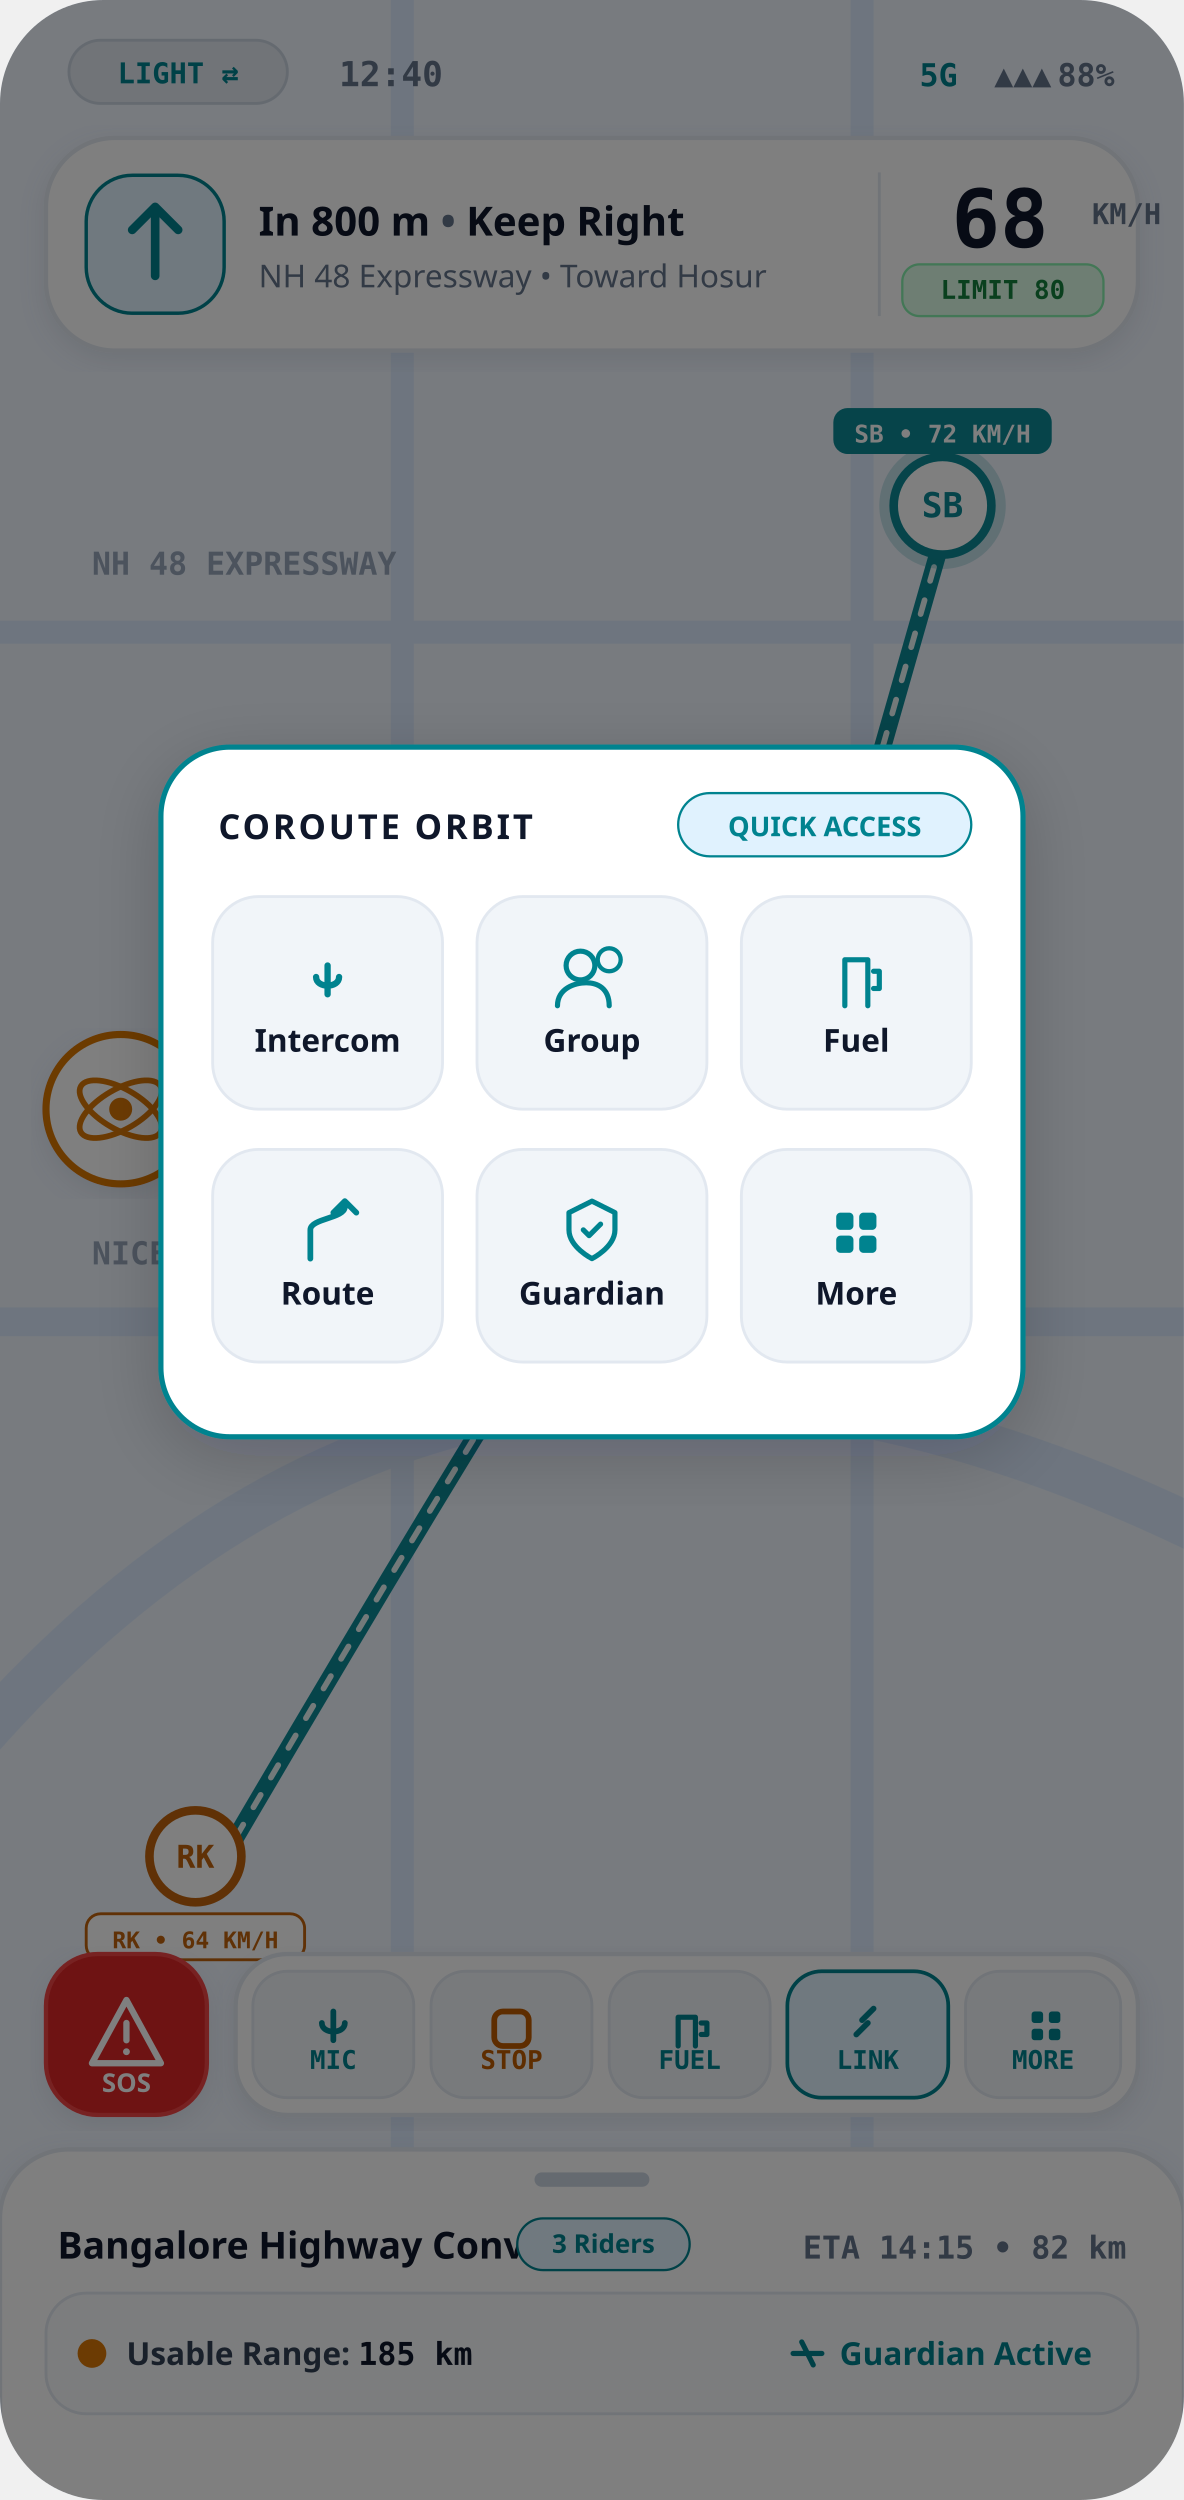
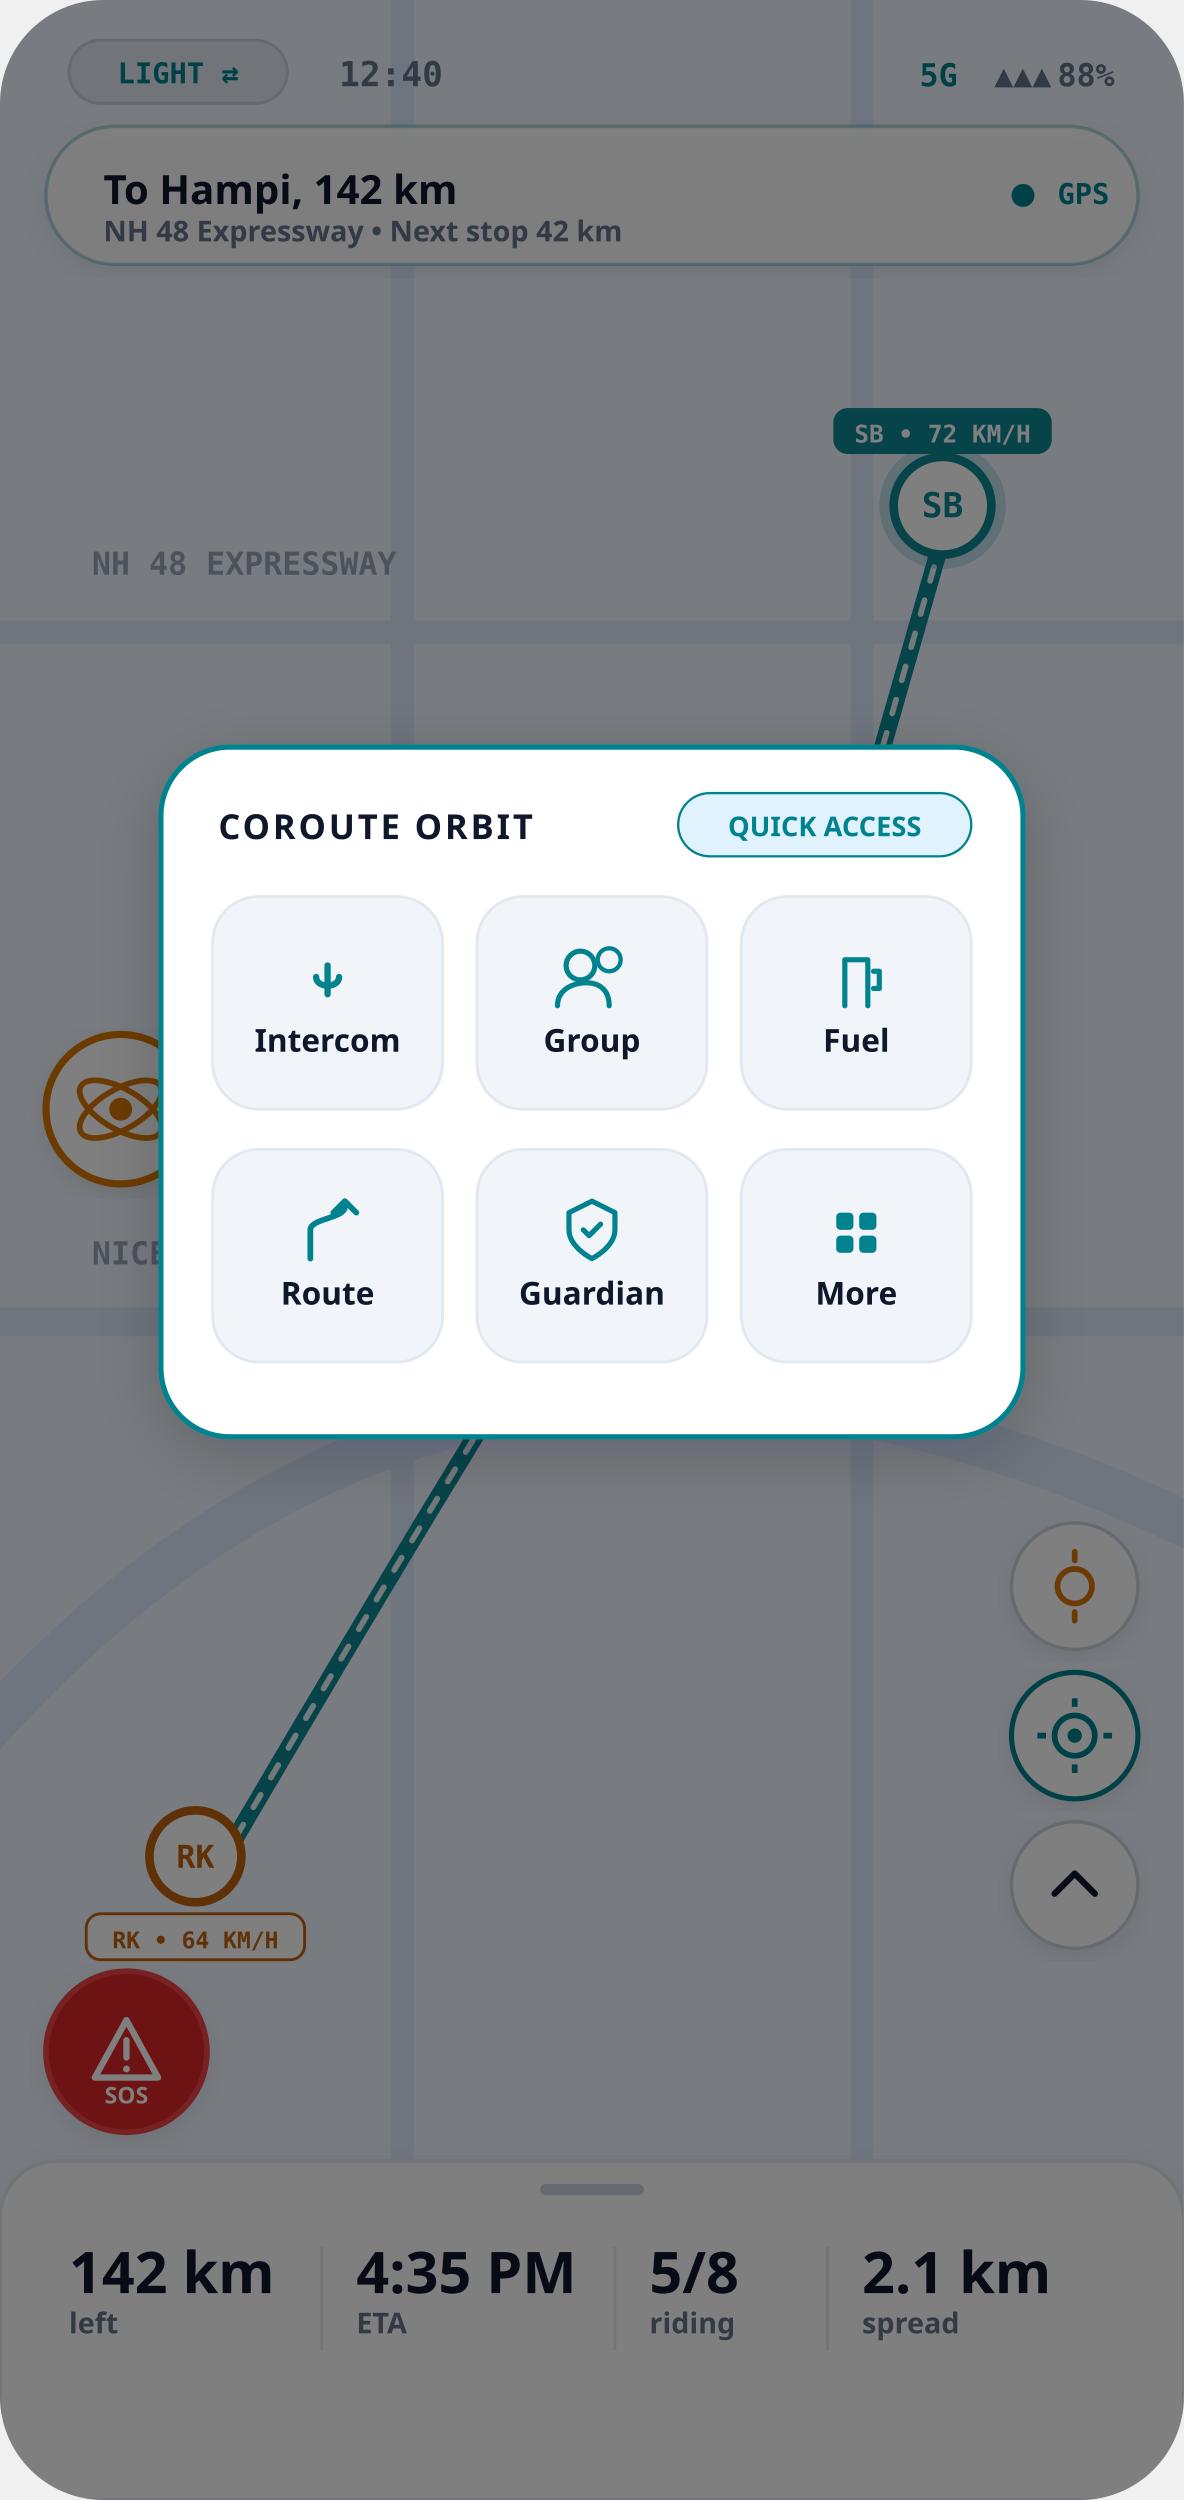
<svg xmlns="http://www.w3.org/2000/svg" width="412" height="870" viewBox="0 0 412 870" fill="none">
  <defs>
    <filter id="shadow-card-light" x="-10%" y="-10%" width="120%" height="120%">
      <feDropShadow dx="0" dy="3" stdDeviation="4" flood-color="#64748B" flood-opacity="0.14" />
    </filter>
    <filter id="shadow-popup-light" x="-10%" y="-10%" width="120%" height="120%">
      <feDropShadow dx="0" dy="6" stdDeviation="12" flood-color="#0F172A" flood-opacity="0.18" />
    </filter>
    <clipPath id="screen-clip">
      <rect width="412" height="870" rx="36" fill="#F8FAFC" />
    </clipPath>
  </defs>
  <g id="CoRoute_Cockpit_Orbit_Light" clip-path="url(#screen-clip)">
    <rect width="412" height="870" fill="#F8FAFC" />
    <g id="Map_Network" opacity="0.95">
      <rect width="412" height="870" fill="#EFF6FF" />
      <path d="M-20 220 H432" stroke="#DBEAFE" stroke-width="8" />
      <path d="M-20 460 H432" stroke="#DBEAFE" stroke-width="10" />
      <path d="M140 -20 V890" stroke="#DBEAFE" stroke-width="8" />
      <path d="M300 -20 V890" stroke="#DBEAFE" stroke-width="8" />
      <path d="M-20 620 Q160 400 432 540" stroke="#DBEAFE" stroke-width="16" />
      <text x="32" y="200" fill="#94A3B8" font-size="11" font-weight="700" font-family="JetBrains Mono, monospace">NH 48 EXPRESSWAY</text>
      <text x="32" y="440" fill="#94A3B8" font-size="11" font-weight="700" font-family="JetBrains Mono, monospace">NICE ROAD INTERCHANGE</text>
      <path d="M70 660 Q140 540 190 460 T290 320 L330 180" stroke="#00838F" stroke-width="6" stroke-linecap="round" stroke-linejoin="round" />
      <path d="M70 660 Q140 540 190 460 T290 320 L330 180" stroke="#FFFFFF" stroke-width="2" stroke-linecap="round" stroke-dasharray="5 7" opacity="0.9" />
      <g id="Marker_Sweeper_RK" transform="translate(68, 646)">
        <circle r="16" fill="#FFFFFF" stroke="#BD5B00" stroke-width="3" />
        <text y="4" text-anchor="middle" fill="#BD5B00" font-size="11" font-weight="700" font-family="JetBrains Mono, monospace">RK</text>
        <rect x="-38" y="20" width="76" height="16" rx="5" fill="#FFFFFF" stroke="#BD5B00" stroke-width="1" />
        <text y="32" text-anchor="middle" fill="#BD5B00" font-size="8" font-weight="800" font-family="JetBrains Mono, monospace">RK • 64 KM/H</text>
      </g>
      <g id="Marker_Pack_VP" transform="translate(188, 446)">
        <circle r="16" fill="#FFFFFF" stroke="#16A34A" stroke-width="2.5" />
        <text y="4" text-anchor="middle" fill="#16A34A" font-size="11" font-weight="700" font-family="JetBrains Mono, monospace">VP</text>
        <rect x="-38" y="20" width="76" height="16" rx="5" fill="#FFFFFF" stroke="#16A34A" stroke-width="1" />
        <text y="32" text-anchor="middle" fill="#16A34A" font-size="8" font-weight="800" font-family="JetBrains Mono, monospace">VP • 68 KM/H</text>
      </g>
      <g id="Marker_Lead_SB" transform="translate(328, 176)">
        <circle r="22" fill="rgba(0,131,143,0.2)" />
        <circle r="17" fill="#FFFFFF" stroke="#00838F" stroke-width="3" />
        <text y="4" text-anchor="middle" fill="#00838F" font-size="12" font-weight="800" font-family="JetBrains Mono, monospace">SB</text>
        <rect x="-38" y="-34" width="76" height="16" rx="5" fill="#00838F" />
        <text y="-22" text-anchor="middle" fill="#FFFFFF" font-size="8.5" font-weight="900" font-family="JetBrains Mono, monospace">SB • 72 KM/H</text>
      </g>
    </g>
    <g id="System_Status_Bar" transform="translate(24, 14)">
      <g id="btn_theme_toggle">
        <rect x="0" y="0" width="76" height="22" rx="11" fill="#E2E8F0" stroke="#CBD5E1" stroke-width="1" />
        <text x="38" y="15" text-anchor="middle" fill="#00838F" font-size="10" font-weight="800" font-family="JetBrains Mono, monospace">LIGHT ⇄</text>
      </g>
      <text x="94" y="16" fill="#64748B" font-size="12" font-weight="700" font-family="JetBrains Mono, monospace">12:40</text>
      <text x="296" y="16" fill="#00838F" font-size="11" font-weight="800" font-family="JetBrains Mono, monospace">5G</text>
      <text x="322" y="16" fill="#64748B" font-size="11" font-weight="700" font-family="JetBrains Mono, monospace">▲▲▲</text>
      <text x="344" y="16" fill="#64748B" font-size="11" font-weight="700" font-family="JetBrains Mono, monospace">88%</text>
    </g>
-     <g id="Top_Guidance_HUD" transform="translate(16, 48)">
-       <rect width="380" height="74" rx="24" fill="#FFFFFF" stroke="#E2E8F0" stroke-width="1.5" filter="url(#shadow-card-light)" />
-       <rect x="14" y="13" width="48" height="48" rx="16" fill="#E0F2FE" stroke="#00838F" stroke-width="1.2" />
-       <path d="M38 24 L38 48 M38 24 L30 32 M38 24 L46 32" stroke="#00838F" stroke-width="3" stroke-linecap="round" stroke-linejoin="round" />
-       <text x="74" y="34" fill="#0F172A" font-size="14" font-weight="800" font-family="Plus Jakarta Sans, sans-serif">In 800 m <tspan fill="#64748B">•</tspan> Keep Right</text>
-       <text x="74" y="52" fill="#64748B" font-size="11" font-weight="500" font-family="Plus Jakarta Sans, sans-serif">NH 48 Expressway • Toward Hosur</text>
-       <line x1="290" y1="12" x2="290" y2="62" stroke="#E2E8F0" stroke-width="1" />
-       <text x="332" y="38" text-anchor="middle" fill="#0F172A" font-size="28" font-weight="800" font-family="JetBrains Mono, monospace">68</text>
-       <text x="364" y="30" fill="#64748B" font-size="10" font-weight="700" font-family="JetBrains Mono, monospace">KM/H</text>
-       <rect x="298" y="44" width="70" height="18" rx="6" fill="#DCFCE7" stroke="#86EFAC" stroke-width="0.8" />
-       <text x="333" y="56" text-anchor="middle" fill="#15803D" font-size="9" font-weight="800" font-family="JetBrains Mono, monospace">LIMIT 80</text>
+     <g id="Minimal_Cockpit_Top_Bar" transform="translate(16, 44)">
+       <rect width="380" height="48" rx="24" fill="rgba(255,255,255,0.92)" stroke="rgba(0,131,143,0.3)" stroke-width="1.2" filter="url(#shadow-card-light)" />
+       <text x="20" y="27" fill="#0F172A" font-size="14" font-weight="800" font-family="Plus Jakarta Sans, sans-serif">To Hampi, 142 km</text>
+       <text x="20" y="40" fill="#64748B" font-size="10" font-weight="600" font-family="Plus Jakarta Sans, sans-serif">NH 48 Expressway • Next stop 42 km</text>
+       <circle cx="340" cy="24" r="4" fill="#00838F" />
+       <text x="352" y="27" fill="#00838F" font-size="10" font-weight="800" font-family="JetBrains Mono, monospace">GPS</text>
    </g>
    <g id="btn_orbit_fab" transform="translate(16, 360)">
      <circle cx="26" cy="26" r="26" fill="#FFFFFF" stroke="#D97706" stroke-width="2.5" filter="url(#shadow-card-light)" />
      <g transform="translate(26, 26)">
        <ellipse rx="16" ry="7" fill="none" stroke="#D97706" stroke-width="2" transform="rotate(-30)" />
        <ellipse rx="16" ry="7" fill="none" stroke="#D97706" stroke-width="2" transform="rotate(30)" />
        <circle r="4" fill="#D97706" />
      </g>
    </g>
-     <g id="Bottom_Cockpit_Controls" transform="translate(0, 680)">
-       <g id="Dock_Row" transform="translate(16, 0)">
-         <g id="btn_dock_sos">
-           <rect width="56" height="56" rx="18" fill="#DC2626" stroke="#EF4444" stroke-width="1.5" filter="url(#shadow-card-light)" />
-           <path d="M28 16 L40 38 H16 Z" fill="none" stroke="#FFFFFF" stroke-width="2.2" stroke-linejoin="round" />
-           <line x1="28" y1="24" x2="28" y2="30" stroke="#FFFFFF" stroke-width="2.2" stroke-linecap="round" />
-           <circle cx="28" cy="34" r="1.2" fill="#FFFFFF" />
-           <text x="28" y="48" text-anchor="middle" fill="#FFFFFF" font-size="9" font-weight="800" font-family="Plus Jakarta Sans, sans-serif">SOS</text>
+     <g id="Map_Side_Controls" transform="translate(352, 530)">
+       <g id="btn_side_brightness" transform="translate(0, 0)">
+         <circle cx="22" cy="22" r="22" fill="#FFFFFF" stroke="#CBD5E1" stroke-width="1.2" filter="url(#shadow-card-light)" />
+         <circle cx="22" cy="22" r="6" fill="none" stroke="#D97706" stroke-width="2" />
+         <line x1="22" y1="10" x2="22" y2="13" stroke="#D97706" stroke-width="2" stroke-linecap="round" />
+         <line x1="22" y1="31" x2="22" y2="34" stroke="#D97706" stroke-width="2" stroke-linecap="round" />
+       </g>
+       <g id="btn_side_recenter" transform="translate(0, 52)">
+         <circle cx="22" cy="22" r="22" fill="#FFFFFF" stroke="#00838F" stroke-width="1.8" filter="url(#shadow-card-light)" />
+         <circle cx="22" cy="22" r="7" fill="none" stroke="#00838F" stroke-width="2" />
+         <circle cx="22" cy="22" r="2.5" fill="#00838F" />
+         <line x1="22" y1="9" x2="22" y2="12" stroke="#00838F" stroke-width="2" />
+         <line x1="22" y1="32" x2="22" y2="35" stroke="#00838F" stroke-width="2" />
+         <line x1="9" y1="22" x2="12" y2="22" stroke="#00838F" stroke-width="2" />
+         <line x1="32" y1="22" x2="35" y2="22" stroke="#00838F" stroke-width="2" />
+       </g>
+       <g id="btn_side_sheet" transform="translate(0, 104)">
+         <circle cx="22" cy="22" r="22" fill="#FFFFFF" stroke="#CBD5E1" stroke-width="1.2" filter="url(#shadow-card-light)" />
+         <path d="M15 25 L22 18 L29 25" fill="none" stroke="#0F172A" stroke-width="2.2" stroke-linecap="round" stroke-linejoin="round" />
+       </g>
+     </g>
+     <g id="btn_cockpit_sos" transform="translate(16, 686)">
+       <circle cx="28" cy="28" r="28" fill="#DC2626" stroke="#EF4444" stroke-width="2" filter="url(#shadow-card-light)" />
+       <path d="M28 17 L39 37 H17 Z" fill="none" stroke="#FFFFFF" stroke-width="2.2" stroke-linejoin="round" />
+       <line x1="28" y1="24" x2="28" y2="30" stroke="#FFFFFF" stroke-width="2.2" stroke-linecap="round" />
+       <circle cx="28" cy="34" r="1.2" fill="#FFFFFF" />
+       <text x="28" y="46" text-anchor="middle" fill="#FFFFFF" font-size="8" font-weight="900" font-family="Plus Jakarta Sans, sans-serif">SOS</text>
+     </g>
+     <g id="Collapsed_Bottom_Sheet" transform="translate(0, 752)">
+       <path d="M0 20 C0 8.954 8.954 0 20 0 H392 C403.046 0 412 8.954 412 20 V118 H0 Z" fill="#FFFFFF" stroke="#E2E8F0" stroke-width="1.2" filter="url(#shadow-card-light)" />
+       <rect x="188" y="8" width="36" height="4" rx="2" fill="#CBD5E1" />
+       <g id="Metrics_2x2_Grid" transform="translate(24, 22)">
+         <g id="metric_remaining" transform="translate(0, 0)">
+           <text x="0" y="24" fill="#0F172A" font-size="20" font-weight="900" font-family="Plus Jakarta Sans, sans-serif">142 km</text>
+           <text x="0" y="38" fill="#64748B" font-size="10" font-weight="700" font-family="Plus Jakarta Sans, sans-serif">left</text>
        </g>
-         <g id="Shortcuts_Dock" transform="translate(66, 0)">
-           <rect width="314" height="56" rx="18" fill="#FFFFFF" stroke="#E2E8F0" stroke-width="1.5" filter="url(#shadow-card-light)" />
-           <g id="btn_dock_mic" transform="translate(6, 6)">
-             <rect width="56" height="44" rx="12" fill="#F1F5F9" stroke="#E2E8F0" stroke-width="1" />
-             <path d="M28 14 V24 M24 18 C24 22 32 22 32 18" stroke="#00838F" stroke-width="2" stroke-linecap="round" />
-             <text x="28" y="34" text-anchor="middle" fill="#00838F" font-size="9" font-weight="800" font-family="JetBrains Mono, monospace">MIC</text>
-           </g>
-           <g id="btn_dock_stop" transform="translate(68, 6)">
-             <rect width="56" height="44" rx="12" fill="#F1F5F9" stroke="#E2E8F0" stroke-width="1" />
-             <rect x="22" y="14" width="12" height="12" rx="3" stroke="#BD5B00" stroke-width="2" fill="none" />
-             <text x="28" y="34" text-anchor="middle" fill="#BD5B00" font-size="9" font-weight="800" font-family="JetBrains Mono, monospace">STOP</text>
-           </g>
-           <g id="btn_dock_fuel" transform="translate(130, 6)">
-             <rect width="56" height="44" rx="12" fill="#F1F5F9" stroke="#E2E8F0" stroke-width="1" />
-             <path d="M24 26 V16 H30 V26 M32 18 H34 V22 H32" stroke="#00838F" stroke-width="1.8" stroke-linecap="round" stroke-linejoin="round" />
-             <text x="28" y="34" text-anchor="middle" fill="#00838F" font-size="9" font-weight="800" font-family="JetBrains Mono, monospace">FUEL</text>
-           </g>
-           <g id="btn_dock_guardian" transform="translate(192, 6)">
-             <rect width="56" height="44" rx="12" fill="#E0F2FE" stroke="#00838F" stroke-width="1.3" />
-             <path d="M24 22 L28 18 M26 17 L30 13" stroke="#00838F" stroke-width="2" stroke-linecap="round" />
-             <text x="28" y="34" text-anchor="middle" fill="#00838F" font-size="9" font-weight="900" font-family="JetBrains Mono, monospace">LINK</text>
-           </g>
-           <g id="btn_dock_more" transform="translate(254, 6)">
-             <rect width="54" height="44" rx="12" fill="#F1F5F9" stroke="#E2E8F0" stroke-width="1" />
-             <rect x="23" y="14" width="4" height="4" rx="1" fill="#00838F" />
-             <rect x="29" y="14" width="4" height="4" rx="1" fill="#00838F" />
-             <rect x="23" y="20" width="4" height="4" rx="1" fill="#00838F" />
-             <rect x="29" y="20" width="4" height="4" rx="1" fill="#00838F" />
-             <text x="27" y="34" text-anchor="middle" fill="#00838F" font-size="9" font-weight="800" font-family="JetBrains Mono, monospace">MORE</text>
-           </g>
+         <line x1="88" y1="8" x2="88" y2="44" stroke="#E2E8F0" stroke-width="1" />
+         <g id="metric_eta" transform="translate(100, 0)">
+           <text x="0" y="24" fill="#0F172A" font-size="20" font-weight="900" font-family="Plus Jakarta Sans, sans-serif">4:35 PM</text>
+           <text x="0" y="38" fill="#64748B" font-size="10" font-weight="700" font-family="Plus Jakarta Sans, sans-serif">ETA</text>
        </g>
-       </g>
-       <g id="Collapsed_Bottom_Sheet" transform="translate(0, 68)">
-         <path d="M0 24 C0 10.745 10.745 0 24 0 H388 C401.255 0 412 10.745 412 24 V130 H0 Z" fill="#FFFFFF" stroke="#E2E8F0" stroke-width="1.5" filter="url(#shadow-card-light)" />
-         <rect x="186" y="8" width="40" height="5" rx="2.5" fill="#CBD5E1" />
-         <g id="btn_convoy_header">
-           <text x="20" y="38" fill="#0F172A" font-size="13" font-weight="800" font-family="Plus Jakarta Sans, sans-serif">Bangalore Highway Convoy</text>
-           <rect x="180" y="24" width="60" height="18" rx="9" fill="#E0F2FE" stroke="#00838F" stroke-width="0.8" />
-           <text x="210" y="36" text-anchor="middle" fill="#00838F" font-size="9" font-weight="800" font-family="Plus Jakarta Sans, sans-serif">3 Riders</text>
-           <text x="392" y="38" text-anchor="end" fill="#64748B" font-size="11" font-weight="700" font-family="JetBrains Mono, monospace">ETA 14:15 • 82 km</text>
+         <line x1="190" y1="8" x2="190" y2="44" stroke="#E2E8F0" stroke-width="1" />
+         <g id="metric_riding" transform="translate(202, 0)">
+           <text x="0" y="24" fill="#0F172A" font-size="20" font-weight="900" font-family="Plus Jakarta Sans, sans-serif">5/8</text>
+           <text x="0" y="38" fill="#64748B" font-size="10" font-weight="700" font-family="Plus Jakarta Sans, sans-serif">riding</text>
        </g>
-         <g id="btn_fuel_strip" transform="translate(16, 50)">
-           <rect width="380" height="42" rx="14" fill="#F8FAFC" stroke="#E2E8F0" stroke-width="1" />
-           <circle cx="16" cy="21" r="5" fill="#D97706" />
-           <text x="28" y="25" fill="#334155" font-size="11" font-weight="600" font-family="Plus Jakarta Sans, sans-serif">Usable Range: <tspan fill="#0F172A" font-weight="800" font-family="JetBrains Mono, monospace">185 km</tspan>
-           </text>
-           <path d="M260 21 L270 21 M263 17 L267 25" stroke="#00838F" stroke-width="1.8" stroke-linecap="round" />
-           <text x="364" y="25" text-anchor="end" fill="#00838F" font-size="11" font-weight="800" font-family="Plus Jakarta Sans, sans-serif">Guardian Active</text>
+         <line x1="264" y1="8" x2="264" y2="44" stroke="#E2E8F0" stroke-width="1" />
+         <g id="metric_spread" transform="translate(276, 0)">
+           <text x="0" y="24" fill="#0F172A" font-size="20" font-weight="900" font-family="Plus Jakarta Sans, sans-serif">2.1 km</text>
+           <text x="0" y="38" fill="#64748B" font-size="10" font-weight="700" font-family="Plus Jakarta Sans, sans-serif">spread</text>
        </g>
      </g>
    </g>
    <rect id="btn_orbit_backdrop" width="412" height="870" fill="#000000" fill-opacity="0.5" />
    <g id="Orbit_Quick_Access_Card" transform="translate(56, 260)">
      <rect width="300" height="240" rx="24" fill="#FFFFFF" stroke="#00838F" stroke-width="1.8" filter="url(#shadow-popup-light)" />
      <text x="20" y="32" fill="#0F172A" font-size="12" font-weight="900" font-family="Plus Jakarta Sans, sans-serif" letter-spacing="1">COROUTE ORBIT</text>
      <rect x="180" y="16" width="102" height="22" rx="11" fill="#E0F2FE" stroke="#00838F" stroke-width="0.8" />
      <text x="231" y="31" text-anchor="middle" fill="#00838F" font-size="9.5" font-weight="800" font-family="Plus Jakarta Sans, sans-serif">QUICK ACCESS</text>
      <g id="btn_orbit_intercom" transform="translate(18, 52)">
        <rect width="80" height="74" rx="16" fill="#F1F5F9" stroke="#E2E8F0" stroke-width="1" />
        <path d="M40 24 V34 M36 28 C36 32 44 32 44 28" stroke="#00838F" stroke-width="2.2" stroke-linecap="round" />
        <text x="40" y="54" text-anchor="middle" fill="#0F172A" font-size="11" font-weight="700" font-family="Plus Jakarta Sans, sans-serif">Intercom</text>
      </g>
      <g id="btn_orbit_group" transform="translate(110, 52)">
        <rect width="80" height="74" rx="16" fill="#F1F5F9" stroke="#E2E8F0" stroke-width="1" />
        <circle cx="36" cy="24" r="5" stroke="#00838F" stroke-width="1.8" />
        <circle cx="46" cy="22" r="4" stroke="#00838F" stroke-width="1.5" />
        <path d="M28 38 C28 32 34 30 38 30 C42 30 46 32 46 38" stroke="#00838F" stroke-width="1.8" stroke-linecap="round" />
        <text x="40" y="54" text-anchor="middle" fill="#0F172A" font-size="11" font-weight="700" font-family="Plus Jakarta Sans, sans-serif">Group</text>
      </g>
      <g id="btn_orbit_fuel" transform="translate(202, 52)">
        <rect width="80" height="74" rx="16" fill="#F1F5F9" stroke="#E2E8F0" stroke-width="1" />
        <path d="M36 38 V22 H44 V38 M46 26 H48 V32 H46" stroke="#00838F" stroke-width="1.8" stroke-linecap="round" stroke-linejoin="round" />
        <text x="40" y="54" text-anchor="middle" fill="#0F172A" font-size="11" font-weight="700" font-family="Plus Jakarta Sans, sans-serif">Fuel</text>
      </g>
      <g id="btn_orbit_route" transform="translate(18, 140)">
        <rect width="80" height="74" rx="16" fill="#F1F5F9" stroke="#E2E8F0" stroke-width="1" />
        <path d="M34 38 V28 C34 24 46 24 46 20 M42 22 L46 18 L50 22" stroke="#00838F" stroke-width="2" stroke-linecap="round" stroke-linejoin="round" />
        <text x="40" y="54" text-anchor="middle" fill="#0F172A" font-size="11" font-weight="700" font-family="Plus Jakarta Sans, sans-serif">Route</text>
      </g>
      <g id="btn_orbit_guardian" transform="translate(110, 140)">
        <rect width="80" height="74" rx="16" fill="#F1F5F9" stroke="#E2E8F0" stroke-width="1" />
        <path d="M40 18 L48 22 V28 C48 34 40 38 40 38 C40 38 32 34 32 28 V22 Z" fill="none" stroke="#00838F" stroke-width="1.8" stroke-linejoin="round" />
        <path d="M37 28 L39 30 L43 26" stroke="#00838F" stroke-width="1.8" stroke-linecap="round" stroke-linejoin="round" />
        <text x="40" y="54" text-anchor="middle" fill="#0F172A" font-size="11" font-weight="700" font-family="Plus Jakarta Sans, sans-serif">Guardian</text>
      </g>
      <g id="btn_orbit_more" transform="translate(202, 140)">
        <rect width="80" height="74" rx="16" fill="#F1F5F9" stroke="#E2E8F0" stroke-width="1" />
        <rect x="33" y="22" width="6" height="6" rx="1.5" fill="#00838F" />
        <rect x="41" y="22" width="6" height="6" rx="1.5" fill="#00838F" />
        <rect x="33" y="30" width="6" height="6" rx="1.5" fill="#00838F" />
        <rect x="41" y="30" width="6" height="6" rx="1.5" fill="#00838F" />
        <text x="40" y="54" text-anchor="middle" fill="#0F172A" font-size="11" font-weight="700" font-family="Plus Jakarta Sans, sans-serif">More</text>
      </g>
    </g>
  </g>
</svg>
